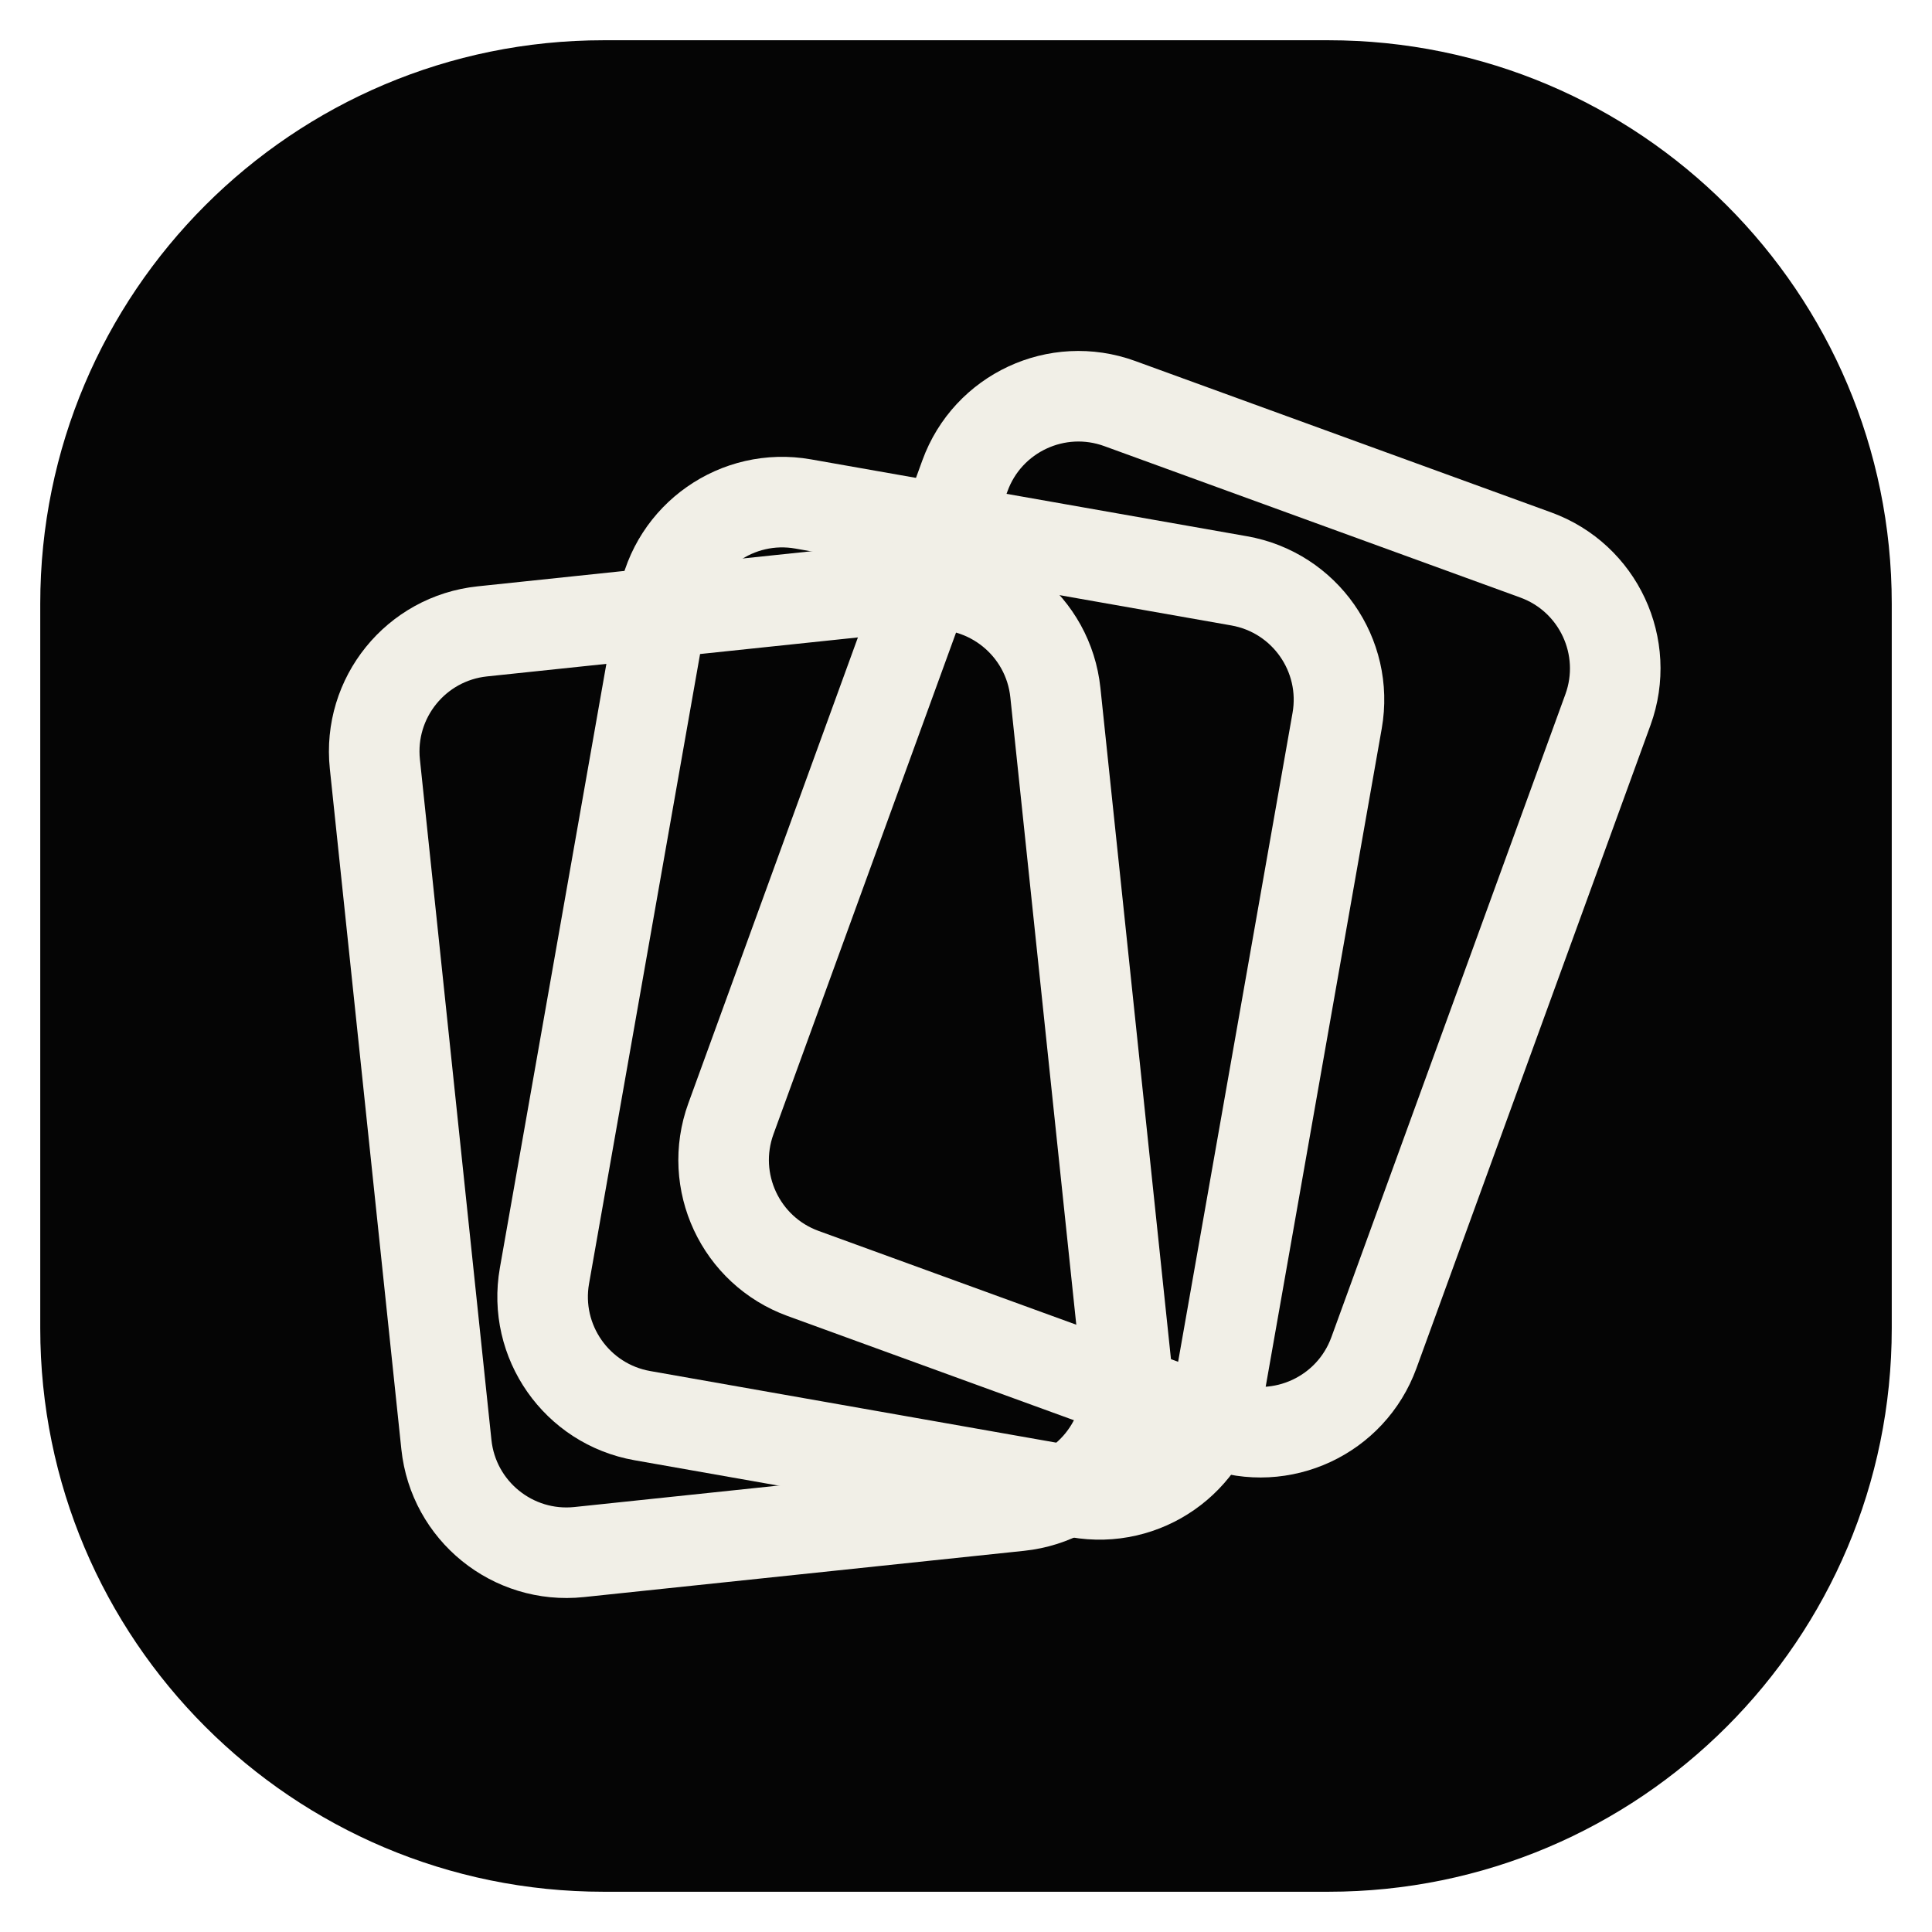
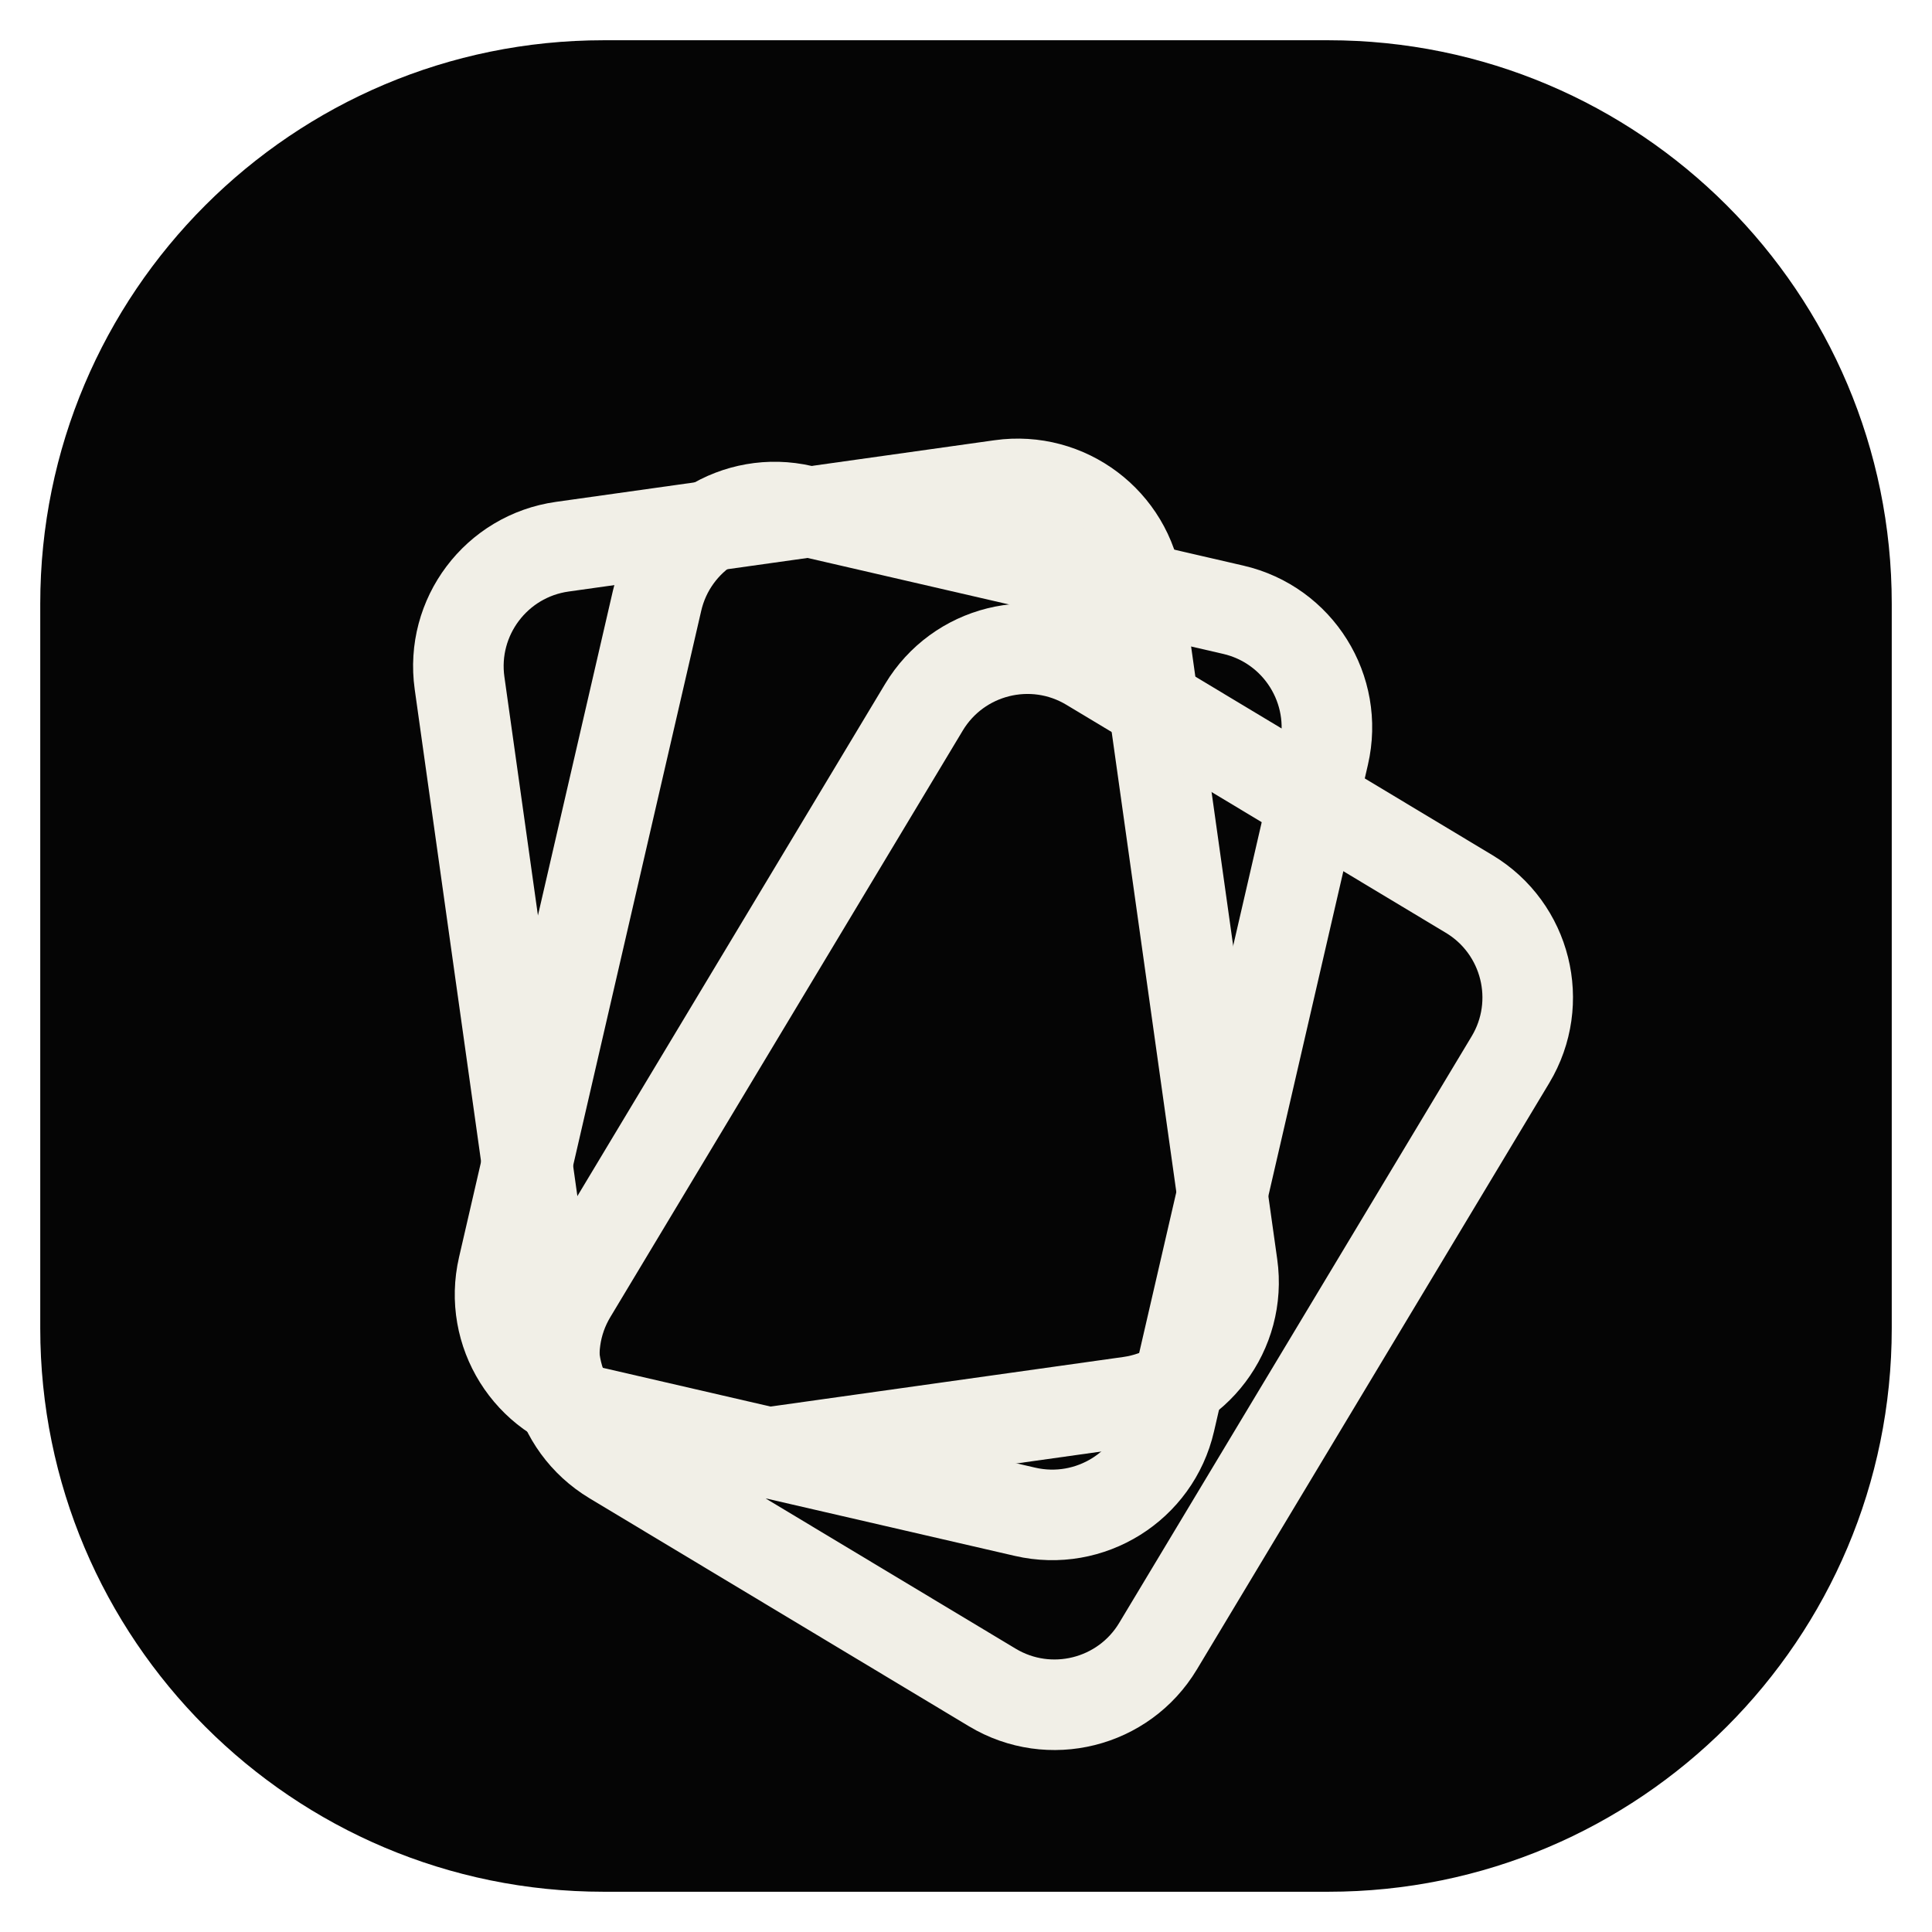
- <svg xmlns="http://www.w3.org/2000/svg" width="96" height="96" viewBox="0 0 96 96">
+ <svg xmlns="http://www.w3.org/2000/svg" width="96" height="96" viewBox="0 0 96 96" fill="none">
  <rect x="2" y="2" width="92" height="92" rx="28" fill="#050505" />
-   <g stroke="#F1EFE7" stroke-width="4.5" stroke-linejoin="round" fill="none">
-     <rect x="18" y="32" width="34" height="46" rx="6" transform="rotate(-6 18 32)" />
-     <rect x="34" y="24" width="34" height="46" rx="6" transform="rotate(10 34 24)" />
-     <rect x="50" y="18" width="34" height="46" rx="6" transform="rotate(20 50 18)" />
+   <g stroke="#F1EFE7" stroke-width="4.5" stroke-linejoin="round">
+     <rect x="22" y="28" width="34" height="46" rx="6" transform="rotate(-8 22 28)" />
+     <rect x="34" y="24" width="34" height="46" rx="6" transform="rotate(13 34 24)" />
+     <rect x="49" y="30" width="34" height="46" rx="6" transform="rotate(31 49 30)" />
  </g>
</svg>
